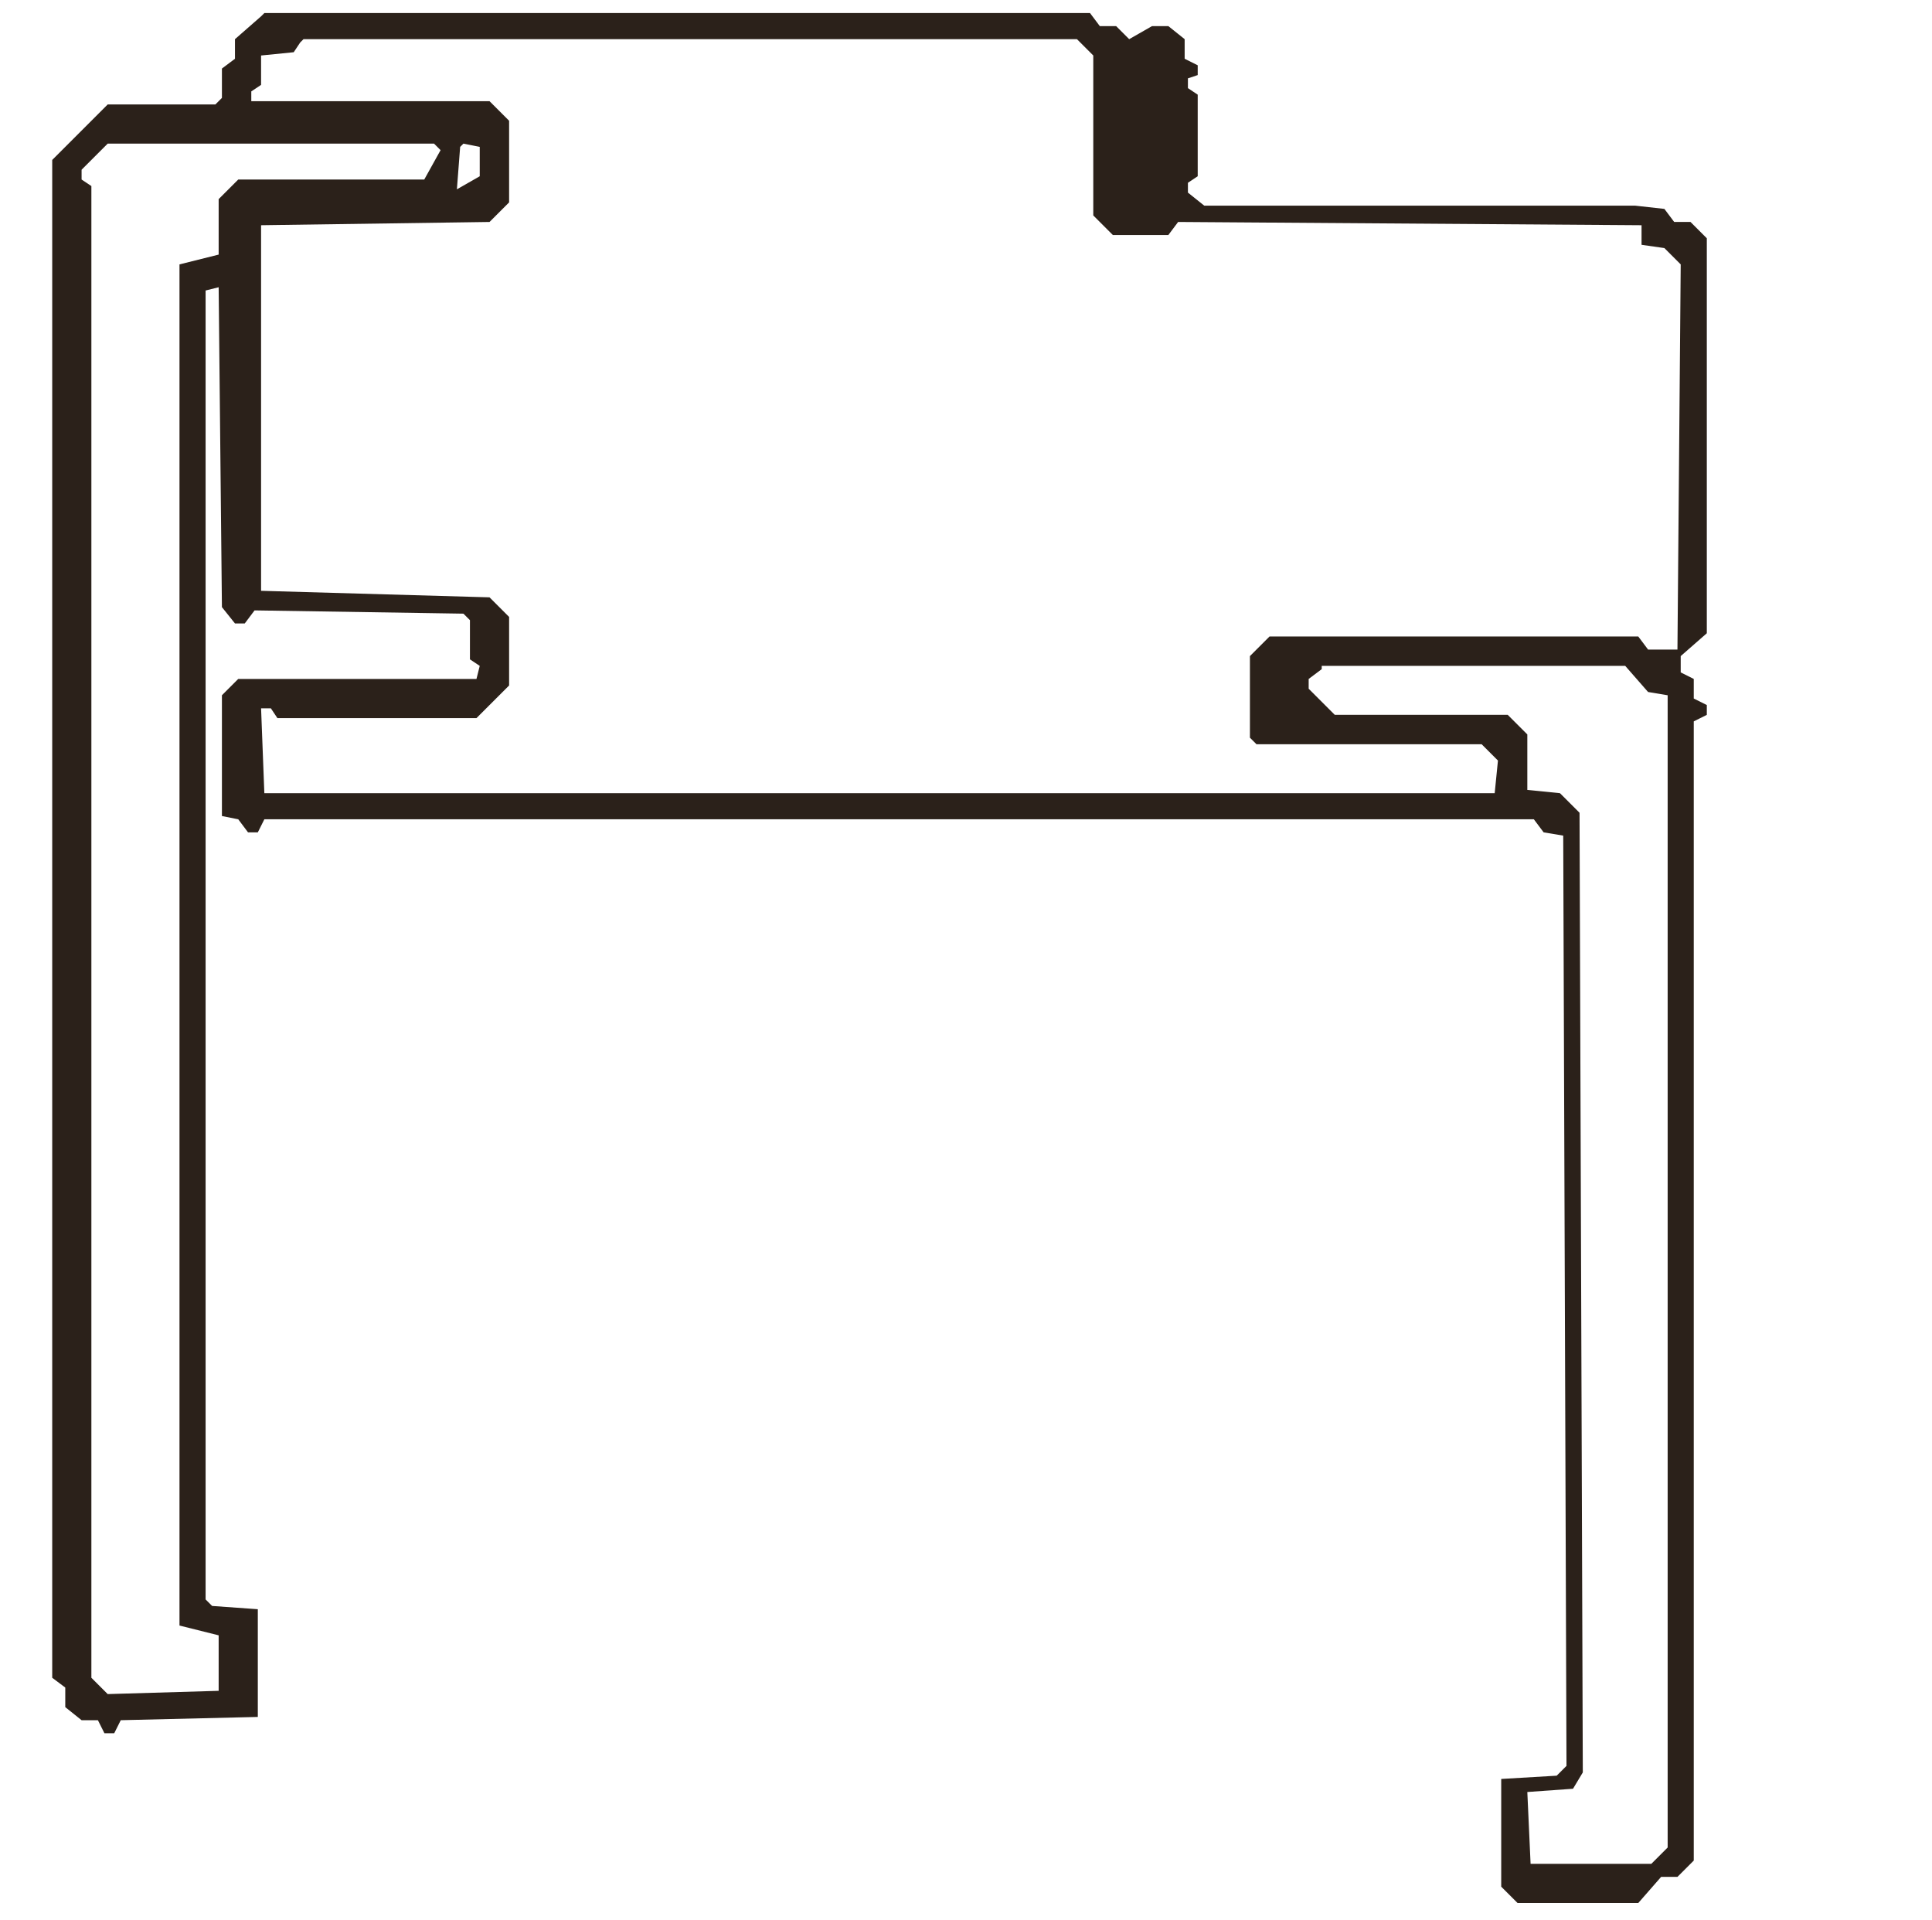
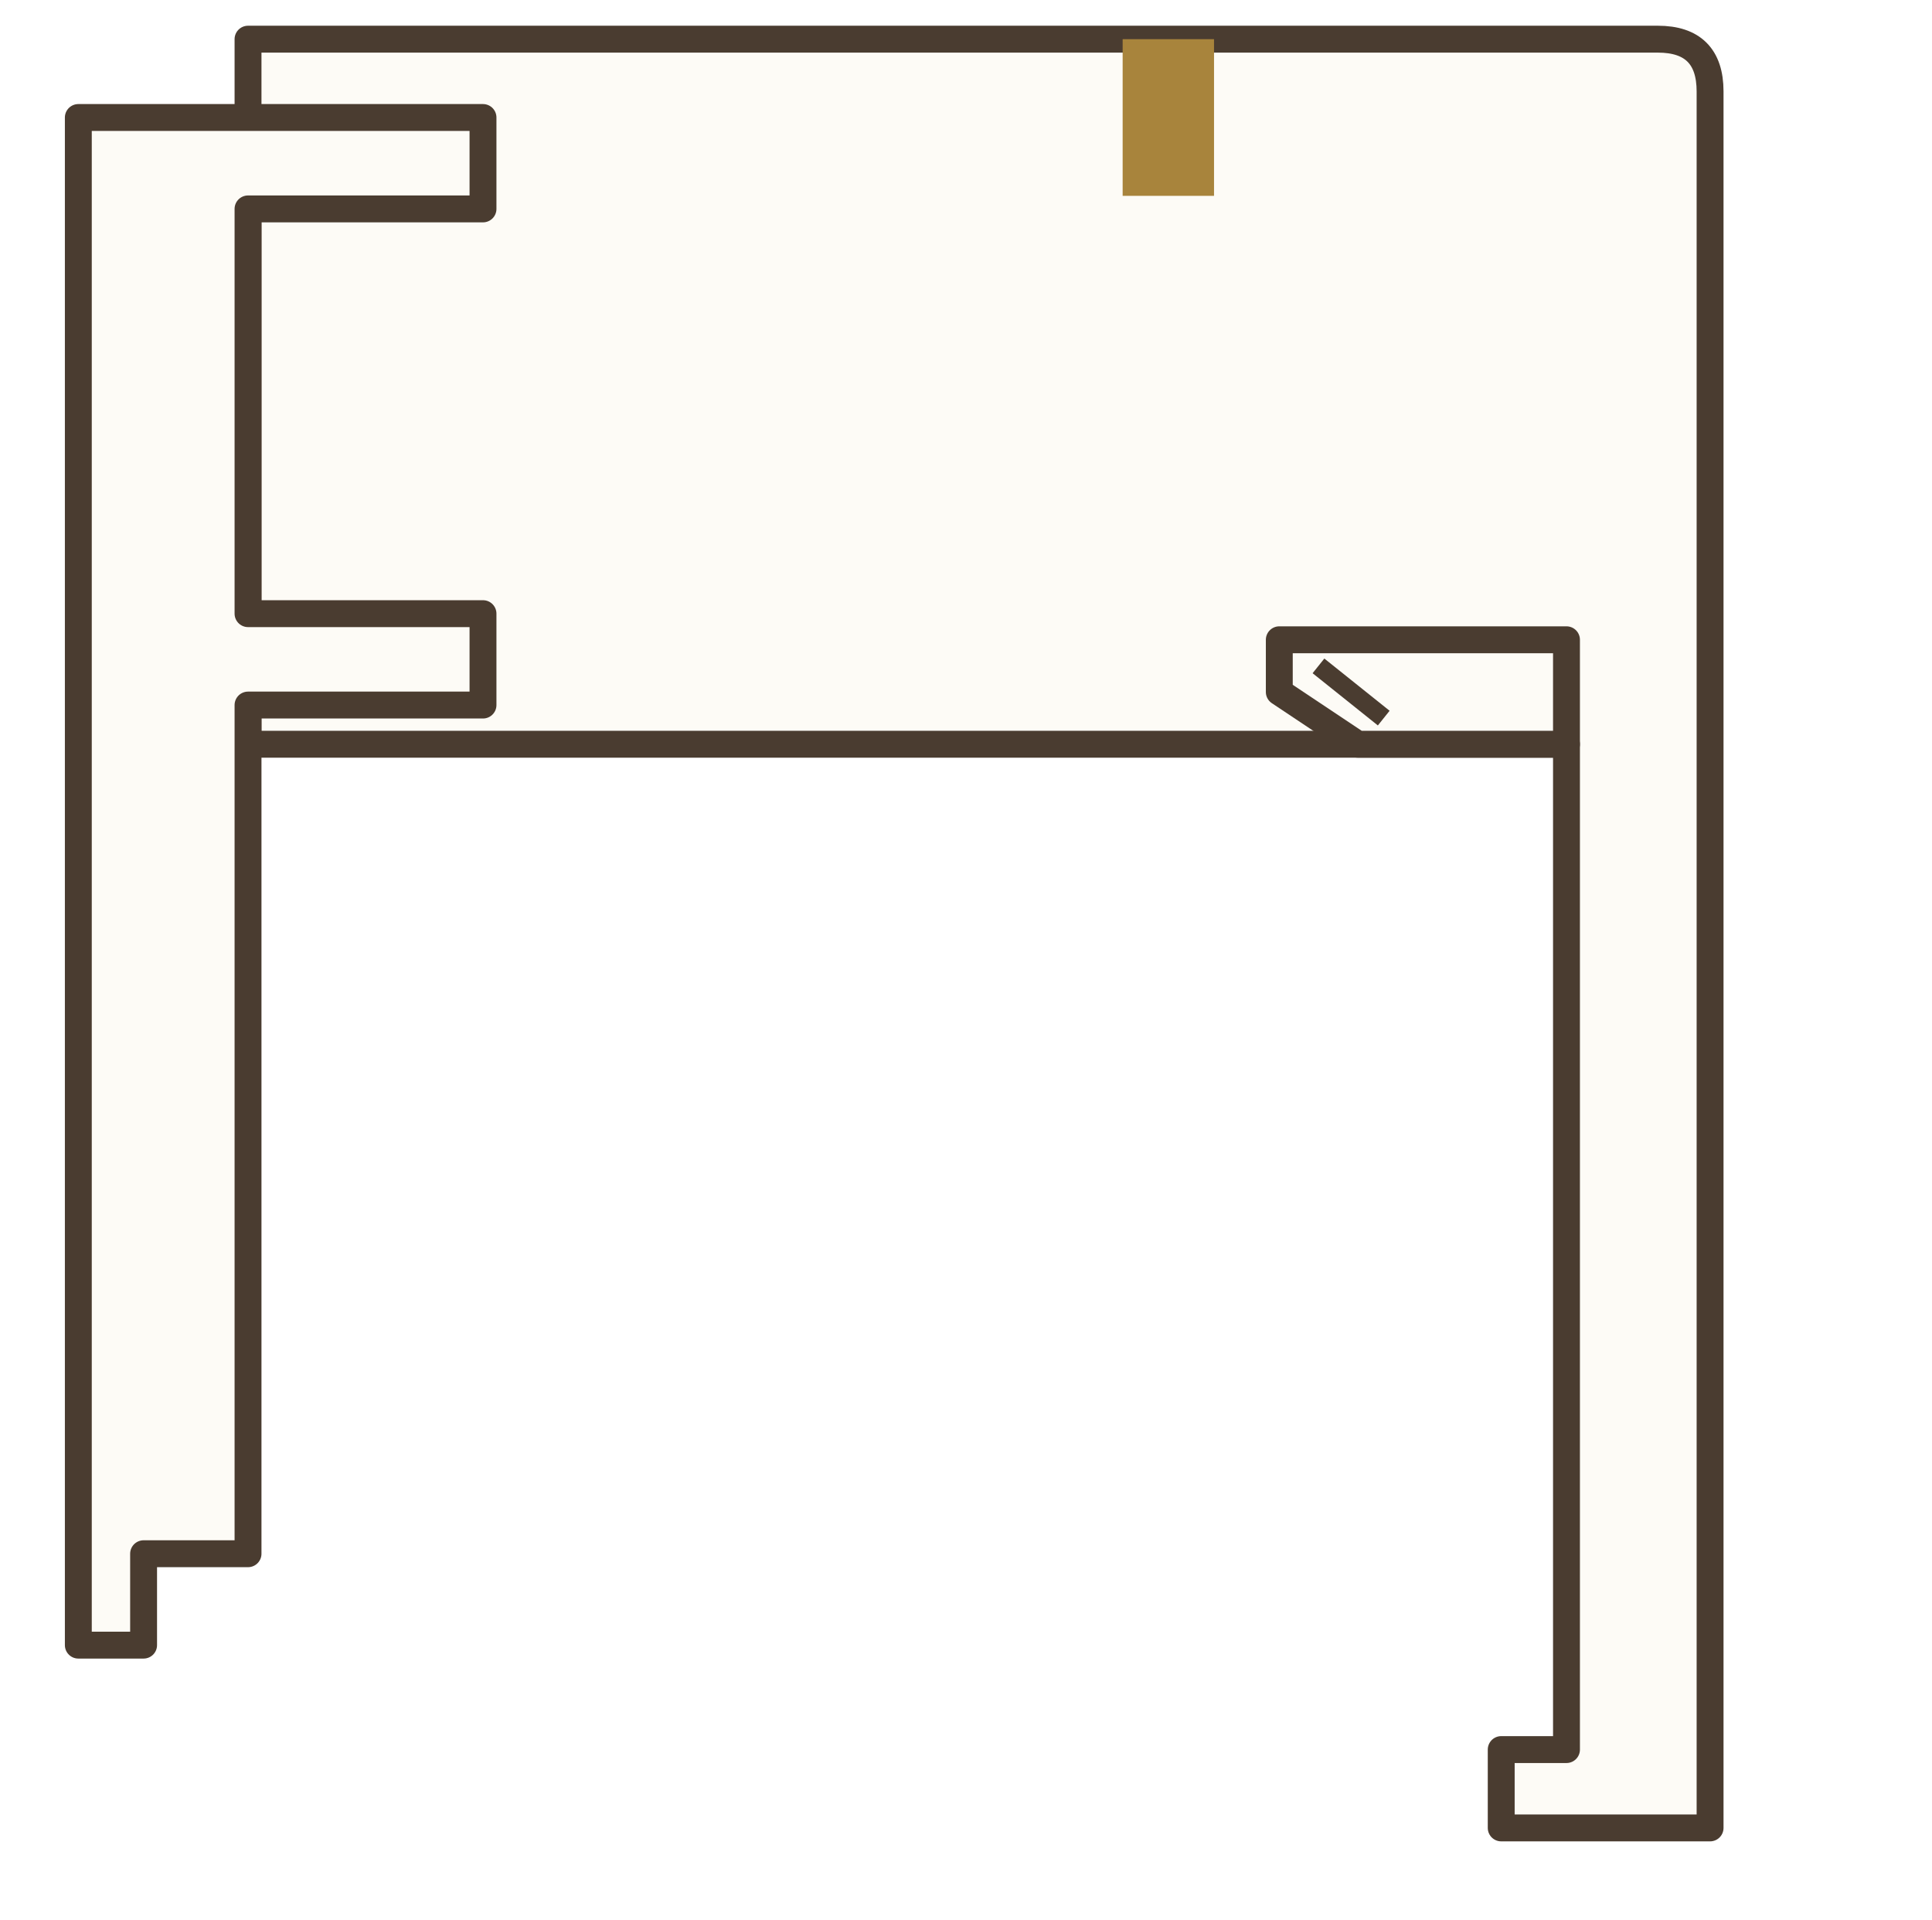
- <svg xmlns="http://www.w3.org/2000/svg" viewBox="0 0 592 588" role="img" aria-label="">
-   <path d="M81.0 4.0 L334.0 4.0 L337.0 8.0 L342.0 8.0 L346.0 12.0 L353.0 8.0 L358.0 8.0 L363.0 12.0 L363.0 18.0 L367.0 20.0 L367.0 23.0 L364.0 24.0 L364.0 27.0 L367.0 29.0 L367.0 54.0 L364.0 56.0 L364.0 59.0 L369.0 63.0 L501.0 63.0 L510.0 64.0 L513.0 68.0 L518.0 68.0 L523.0 73.0 L523.0 194.0 L515.0 201.0 L515.0 206.0 L519.0 208.0 L519.0 214.0 L523.0 216.0 L523.0 219.0 L519.0 221.0 L519.0 570.0 L514.0 575.0 L509.0 575.0 L502.0 583.0 L465.0 583.0 L460.0 578.0 L460.0 545.0 L477.0 544.0 L480.0 541.0 L479.0 256.0 L473.0 255.0 L470.0 251.0 L81.0 251.0 L79.0 255.0 L76.0 255.0 L73.0 251.0 L68.0 250.0 L68.0 213.0 L73.0 208.0 L146.0 208.0 L147.0 204.0 L144.0 202.0 L144.0 190.0 L142.0 188.0 L78.0 187.0 L75.0 191.0 L72.0 191.0 L68.0 186.0 L67.0 88.0 L63.0 89.0 L63.0 490.0 L65.0 492.0 L79.0 493.0 L79.0 526.0 L37.0 527.0 L35.0 531.0 L32.0 531.0 L30.0 527.0 L25.0 527.0 L20.0 523.0 L20.0 517.0 L16.0 514.0 L16.0 49.0 L33.0 32.0 L66.0 32.0 L68.0 30.0 L68.0 21.0 L72.0 18.0 L72.0 12.0 L80.0 5.0 Z M93.0 12.0 L330.0 12.0 L335.0 17.0 L335.0 66.0 L341.0 72.0 L358.0 72.0 L361.0 68.0 L503.0 69.0 L503.0 75.0 L510.0 76.0 L515.0 81.0 L514.0 199.0 L505.0 199.0 L502.0 195.0 L389.0 195.0 L383.0 201.0 L383.0 226.0 L385.0 228.0 L454.0 228.0 L459.0 233.0 L458.0 243.0 L81.0 243.0 L80.0 217.0 L83.0 217.0 L85.0 220.0 L146.0 220.0 L156.0 210.0 L156.0 189.0 L150.0 183.0 L80.0 181.0 L80.0 69.0 L150.0 68.0 L156.0 62.0 L156.0 37.0 L150.0 31.0 L77.0 31.0 L77.0 28.0 L80.0 26.0 L80.0 17.0 L90.0 16.0 L92.0 13.0 Z M33.0 44.0 L133.0 44.0 L135.0 46.0 L130.0 55.0 L73.0 55.0 L67.0 61.0 L67.0 78.0 L55.0 81.0 L55.0 498.0 L67.0 501.0 L67.0 518.0 L33.0 519.0 L28.0 514.0 L28.0 57.0 L25.0 55.0 L25.0 52.0 L32.0 45.0 Z M142.0 44.0 L147.0 45.0 L147.0 54.0 L140.0 58.0 L141.0 45.0 Z M405.0 204.0 L498.0 204.0 L505.0 212.0 L511.0 213.0 L511.0 566.0 L506.0 571.0 L469.0 571.0 L468.0 549.0 L482.0 548.0 L485.0 543.0 L484.0 249.0 L478.0 243.0 L468.0 242.0 L468.0 225.0 L462.0 219.0 L409.0 219.0 L401.0 211.0 L401.0 208.0 L405.0 205.0 Z" fill="#2b211a" fill-rule="evenodd" />
+ <svg xmlns="http://www.w3.org/2000/svg" viewBox="0 0 148 147" role="img" aria-label="">
+   <style>.p{fill:#fdfbf6;stroke:#4a3c30;stroke-width:2.06;stroke-linejoin:round;stroke-linecap:round}.g{fill:#a8843c;stroke:none}.a{fill:#f0e3c9;stroke:#a8843c;stroke-width:2.06;stroke-linejoin:round}.w{fill:#ece5d8;stroke:#4a3c30;stroke-width:2.06}.d{stroke:#4a3c30;stroke-width:1.44;fill:none}.t{fill:#8d7d6a;font:600 11px Jost,Verdana,sans-serif;letter-spacing:.04em}</style>
+   <path class="p" d="M19 3 H127 Q131 3 131 7 V140 H115 V134 H120 V57 H19 Z" />
+   <path class="p" d="M6 9 H37 V16 H19 V47 H37 V54 H19 V119 H11 V126 H6 Z" />
+   <path class="p" d="M98 49 H120 V57 H104 L98 53 Z" />
+   <line class="d" x1="101" y1="51" x2="106" y2="55" />
+   <rect class="g" x="86" y="3" width="7" height="12" />
</svg>
